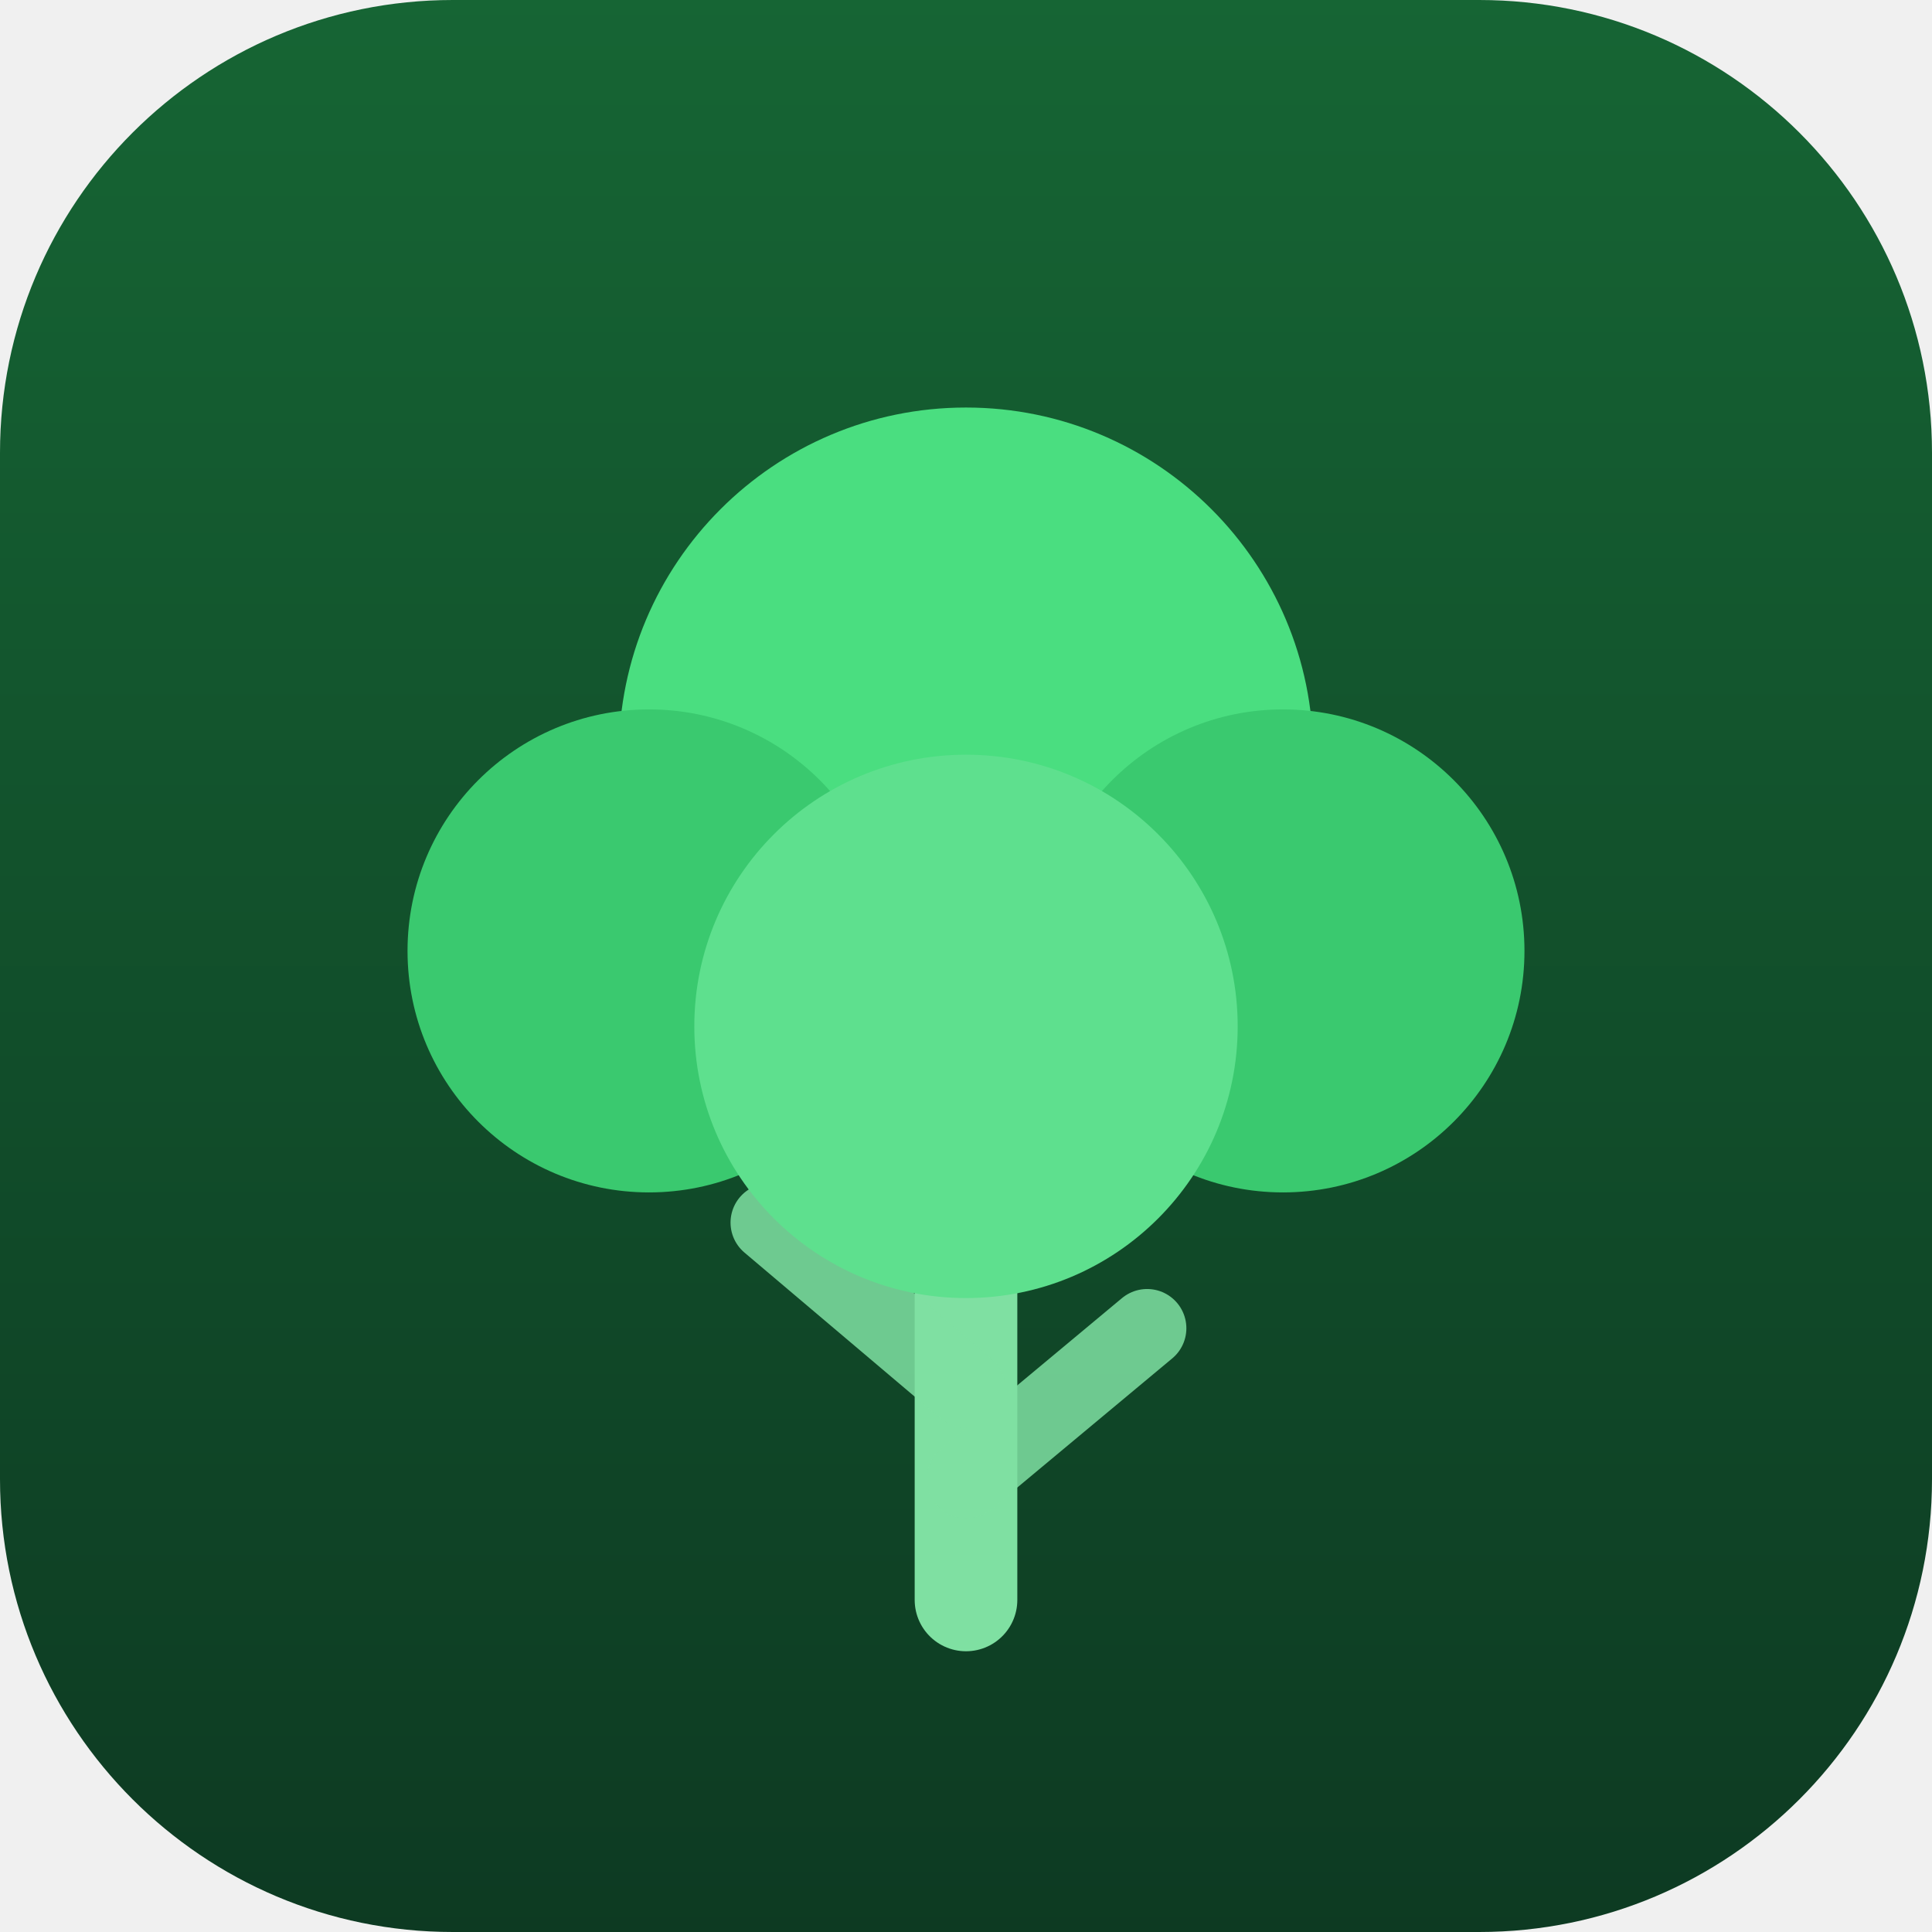
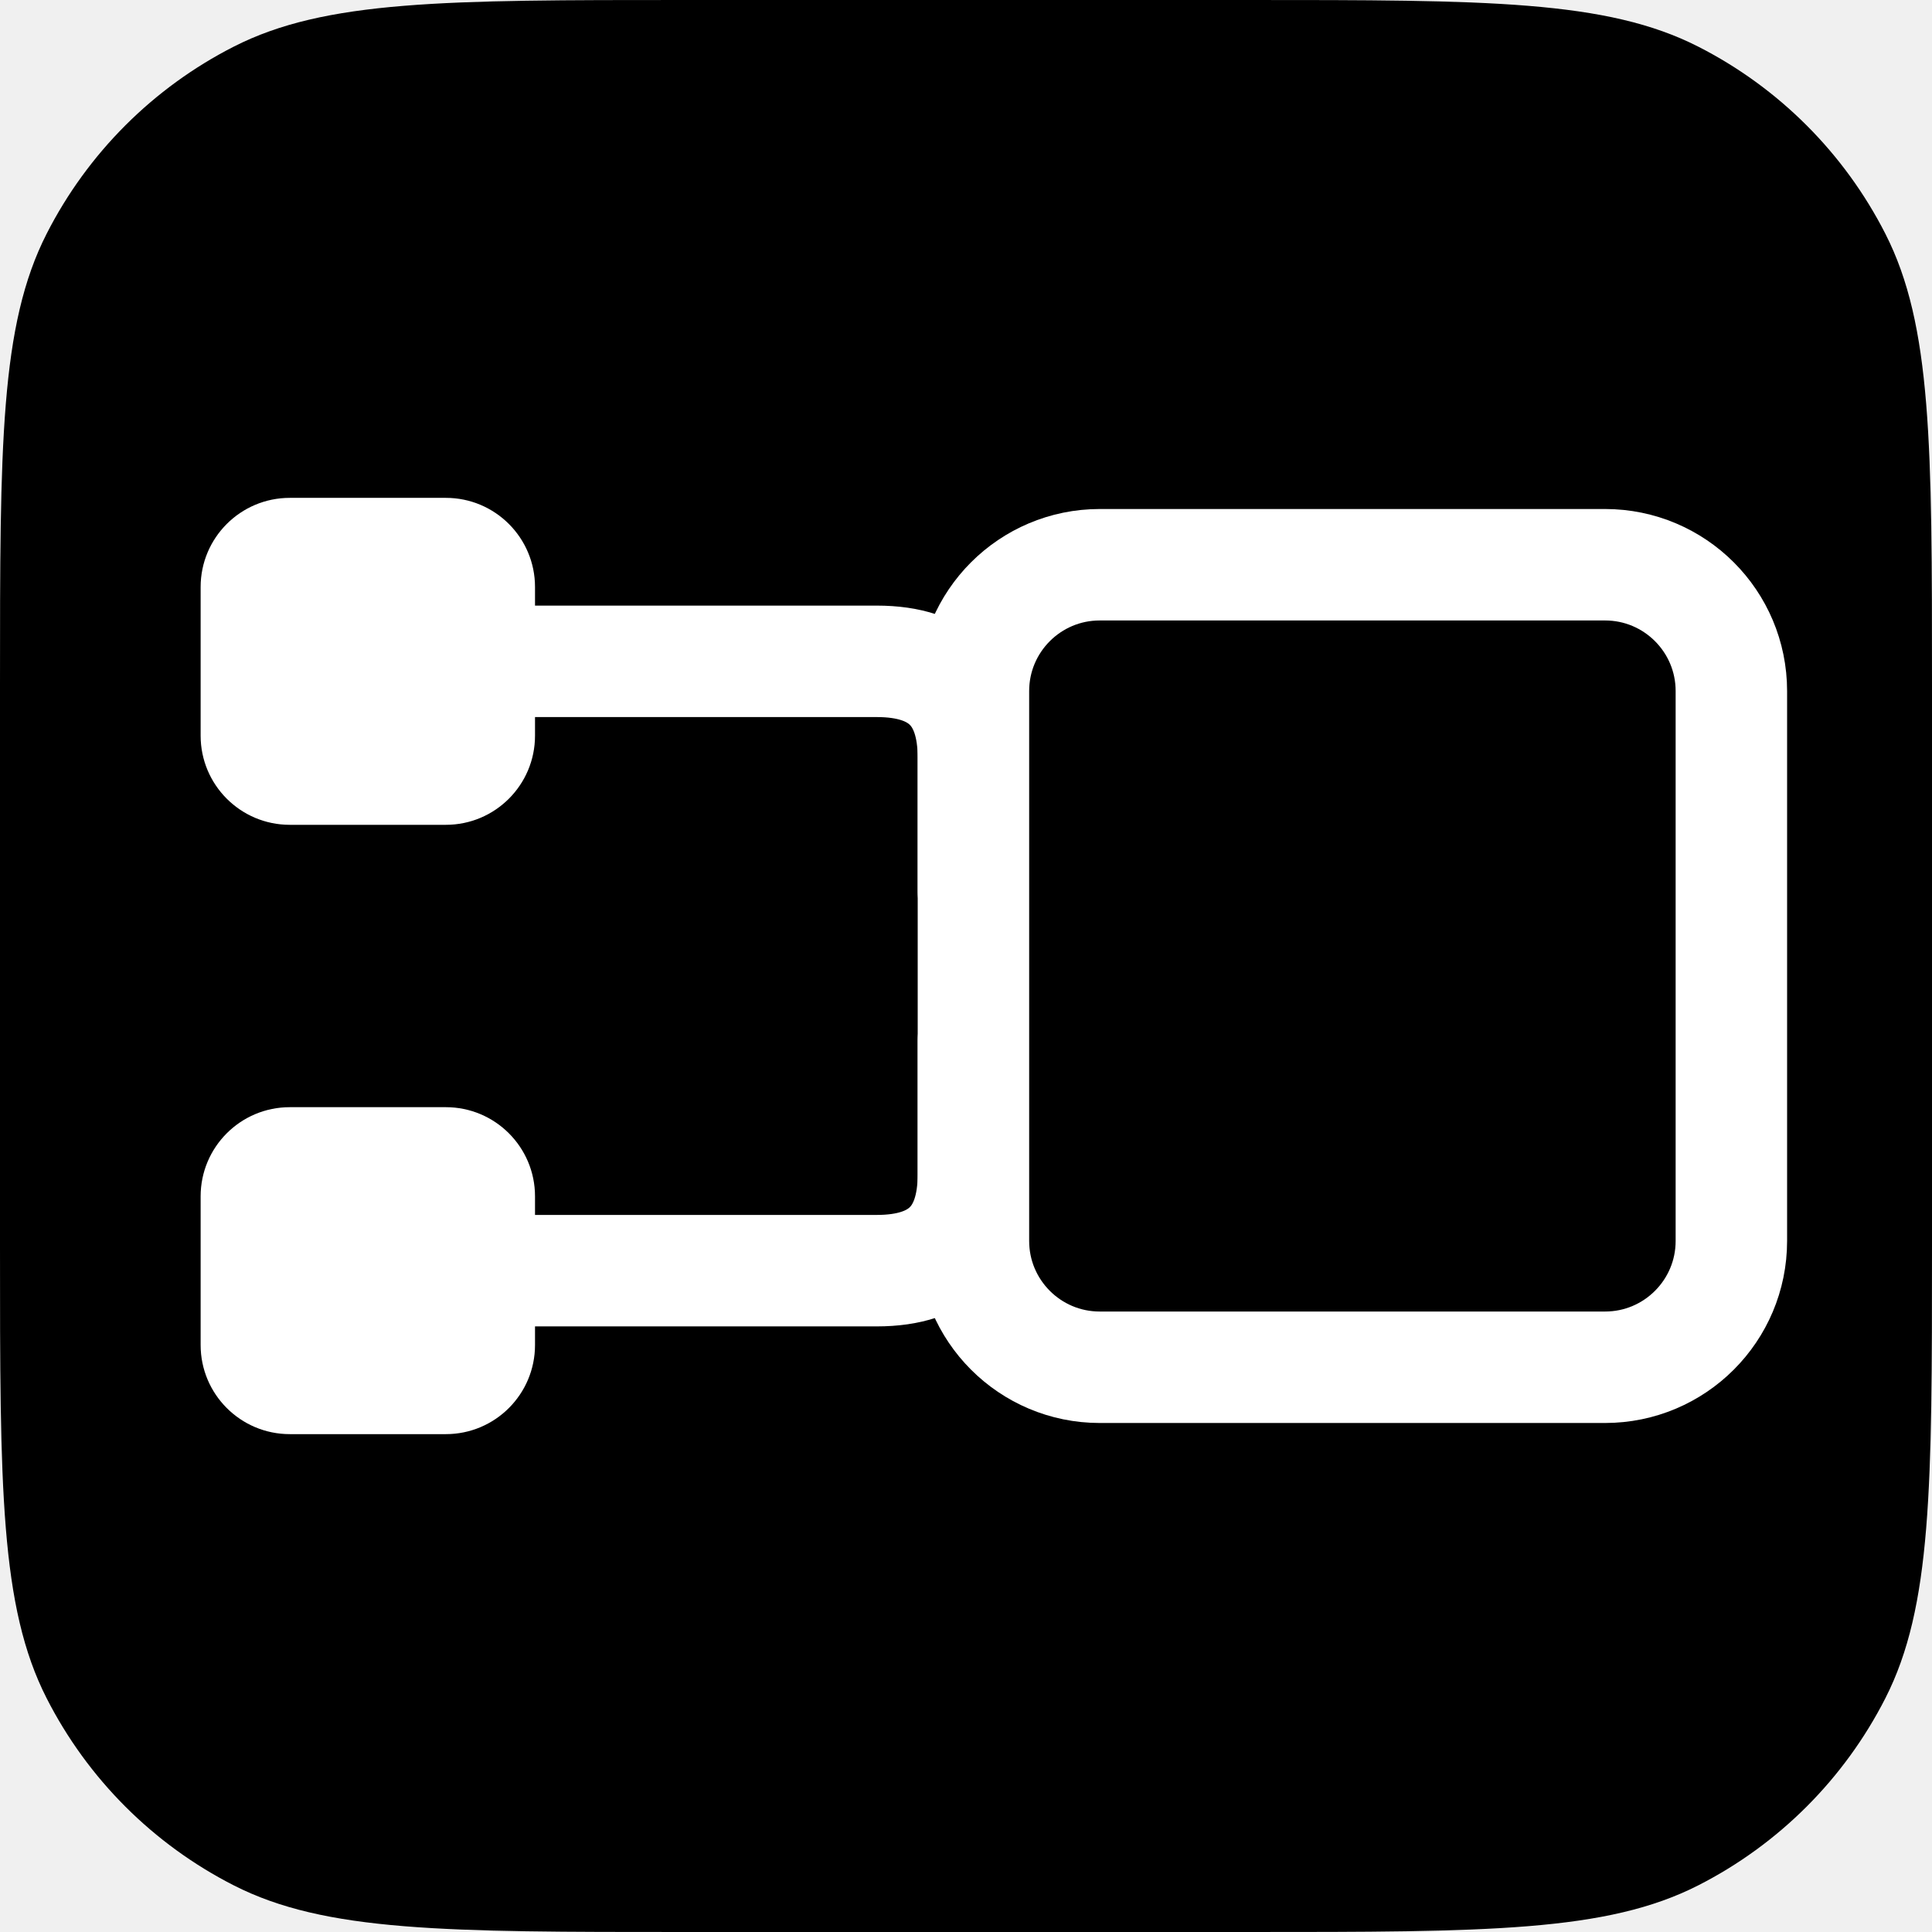
- <svg xmlns="http://www.w3.org/2000/svg" viewBox="0 0 64 64" width="64" height="64" role="img" aria-label="Thinking tree">
-   <defs>
-     <linearGradient id="tt-bg" x1="0" y1="0" x2="0" y2="1">
-       <stop offset="0" stop-color="#166534" />
-       <stop offset="1" stop-color="#0d3a22" />
-     </linearGradient>
-   </defs>
-   <rect width="64" height="64" rx="15" fill="url(#tt-bg)" />
-   <path d="M32 53V38" stroke="#7fe0a2" stroke-width="3.4" stroke-linecap="round" />
-   <path d="M32 46l-6.5-5.5M32 49l6-5" stroke="#7fe0a2" stroke-width="2.6" stroke-linecap="round" opacity=".85" />
-   <circle cx="32" cy="25" r="11.5" fill="#4ade80" />
-   <circle cx="21.5" cy="31.5" r="8" fill="#3ac96f" />
-   <circle cx="42.5" cy="31.5" r="8" fill="#3ac96f" />
-   <circle cx="32" cy="34" r="9" fill="#5ee08e" />
+ <svg xmlns="http://www.w3.org/2000/svg" viewBox="0 0 520 520" width="520" height="520" role="img" aria-label="Thinking tree: AI workflow nodes">
+   <path d="M0 184.335C0 119.812 0 87.55 12.557 62.906C23.603 41.227 41.227 23.603 62.906 12.557C87.55 0 119.812 0 184.335 0H335.665C400.188 0 432.45 0 457.094 12.557C478.773 23.603 496.397 41.227 507.443 62.906C520 87.55 520 119.812 520 184.335V335.665C520 400.188 520 432.45 507.443 457.094C496.397 478.773 478.773 496.397 457.094 507.443C432.45 520 400.188 520 335.665 520H184.335C119.812 520 87.55 520 62.906 507.443C41.227 496.397 23.603 478.773 12.557 457.094C0 432.45 0 400.188 0 335.665V184.335Z" fill="#000000" />
+   <g fill="none" stroke="#FFFFFF" stroke-width="30" stroke-linecap="round" stroke-linejoin="round">
+     <path d="M140 178H236Q262 178 262 204V240" />
+     <path d="M140 342H236Q262 342 262 316V280" />
+   </g>
+   <g fill="#FFFFFF">
+     <rect x="54" y="134" width="90" height="88" rx="24" />
+     <rect x="54" y="298" width="90" height="88" rx="24" />
+   </g>
+   <rect x="262" y="152" width="204" height="216" rx="34" fill="#000000" stroke="#FFFFFF" stroke-width="30" />
</svg>
